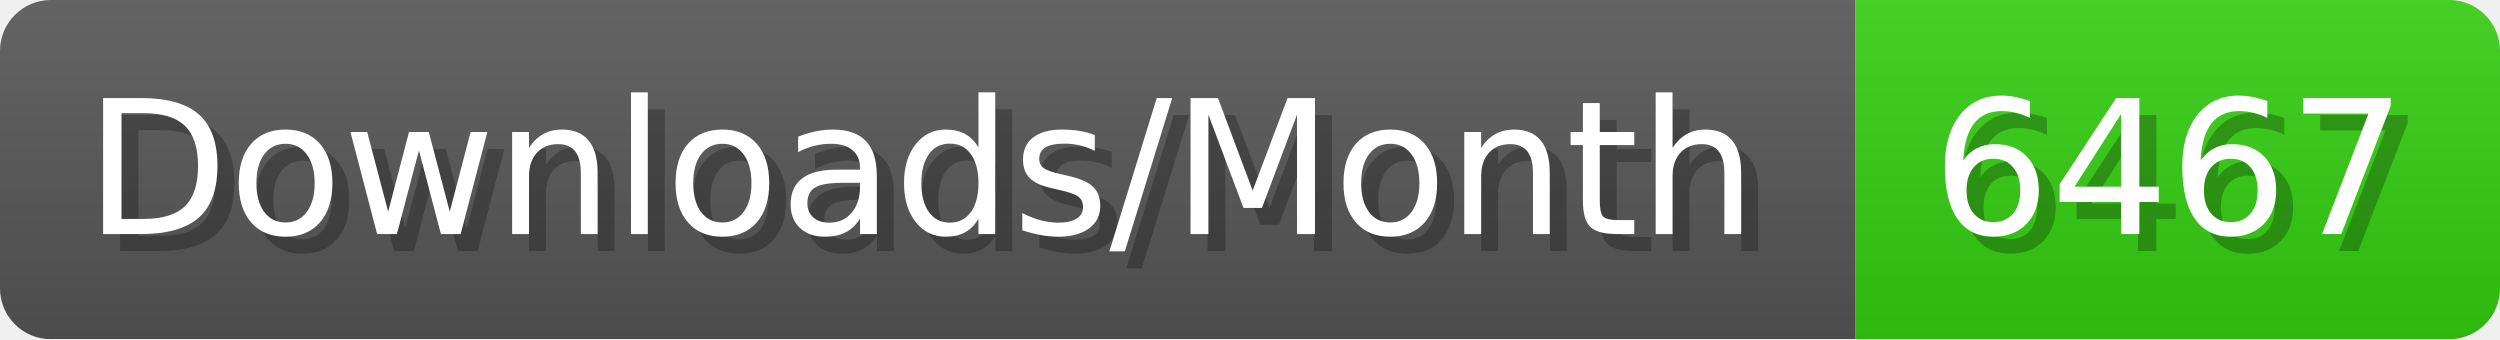
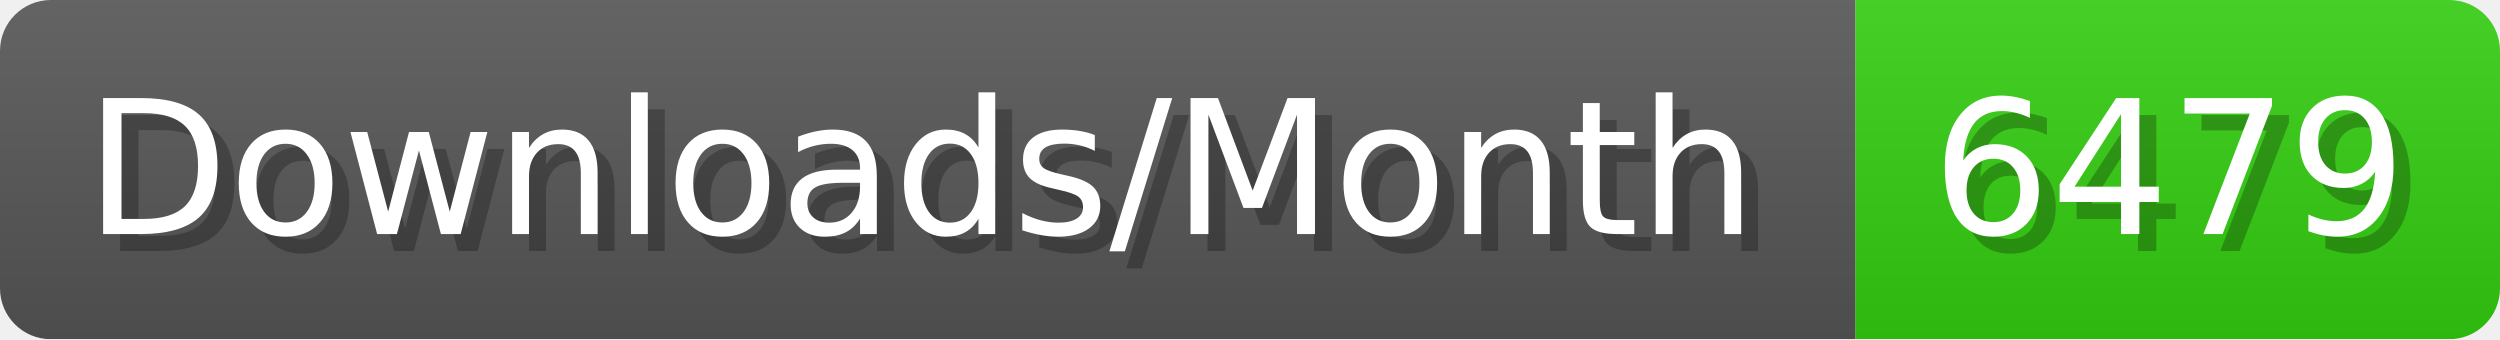
- <svg xmlns="http://www.w3.org/2000/svg" width="147.4" height="20" viewBox="0 0 1474 200" role="img" aria-label="Downloads/Month: 6467">
+ <svg xmlns="http://www.w3.org/2000/svg" width="147.4" height="20" viewBox="0 0 1474 200" role="img" aria-label="Downloads/Month: 6479">
  <linearGradient id="YlXUI" x2="0" y2="100%">
    <stop offset="0" stop-opacity=".1" stop-color="#EEE" />
    <stop offset="1" stop-opacity=".1" />
  </linearGradient>
  <mask id="JHhop">
    <rect width="1474" height="200" rx="30" fill="#FFF" />
  </mask>
  <g mask="url(#JHhop)">
    <rect width="1094" height="200" fill="#555" />
    <rect width="380" height="200" fill="#3C1" x="1094" />
    <rect width="1474" height="200" fill="url(#YlXUI)" />
  </g>
  <g aria-hidden="true" fill="#fff" text-anchor="start" font-family="Verdana,DejaVu Sans,sans-serif" font-size="110">
    <text x="60" y="148" textLength="994" fill="#000" opacity="0.25">Downloads/Month</text>
    <text x="50" y="138" textLength="994">Downloads/Month</text>
-     <text x="1149" y="148" textLength="280" fill="#000" opacity="0.25">6467</text>
-     <text x="1139" y="138" textLength="280">6467</text>
+     <text x="1149" y="148" textLength="280" fill="#000" opacity="0.25">6479</text>
+     <text x="1139" y="138" textLength="280">6479</text>
  </g>
</svg>
